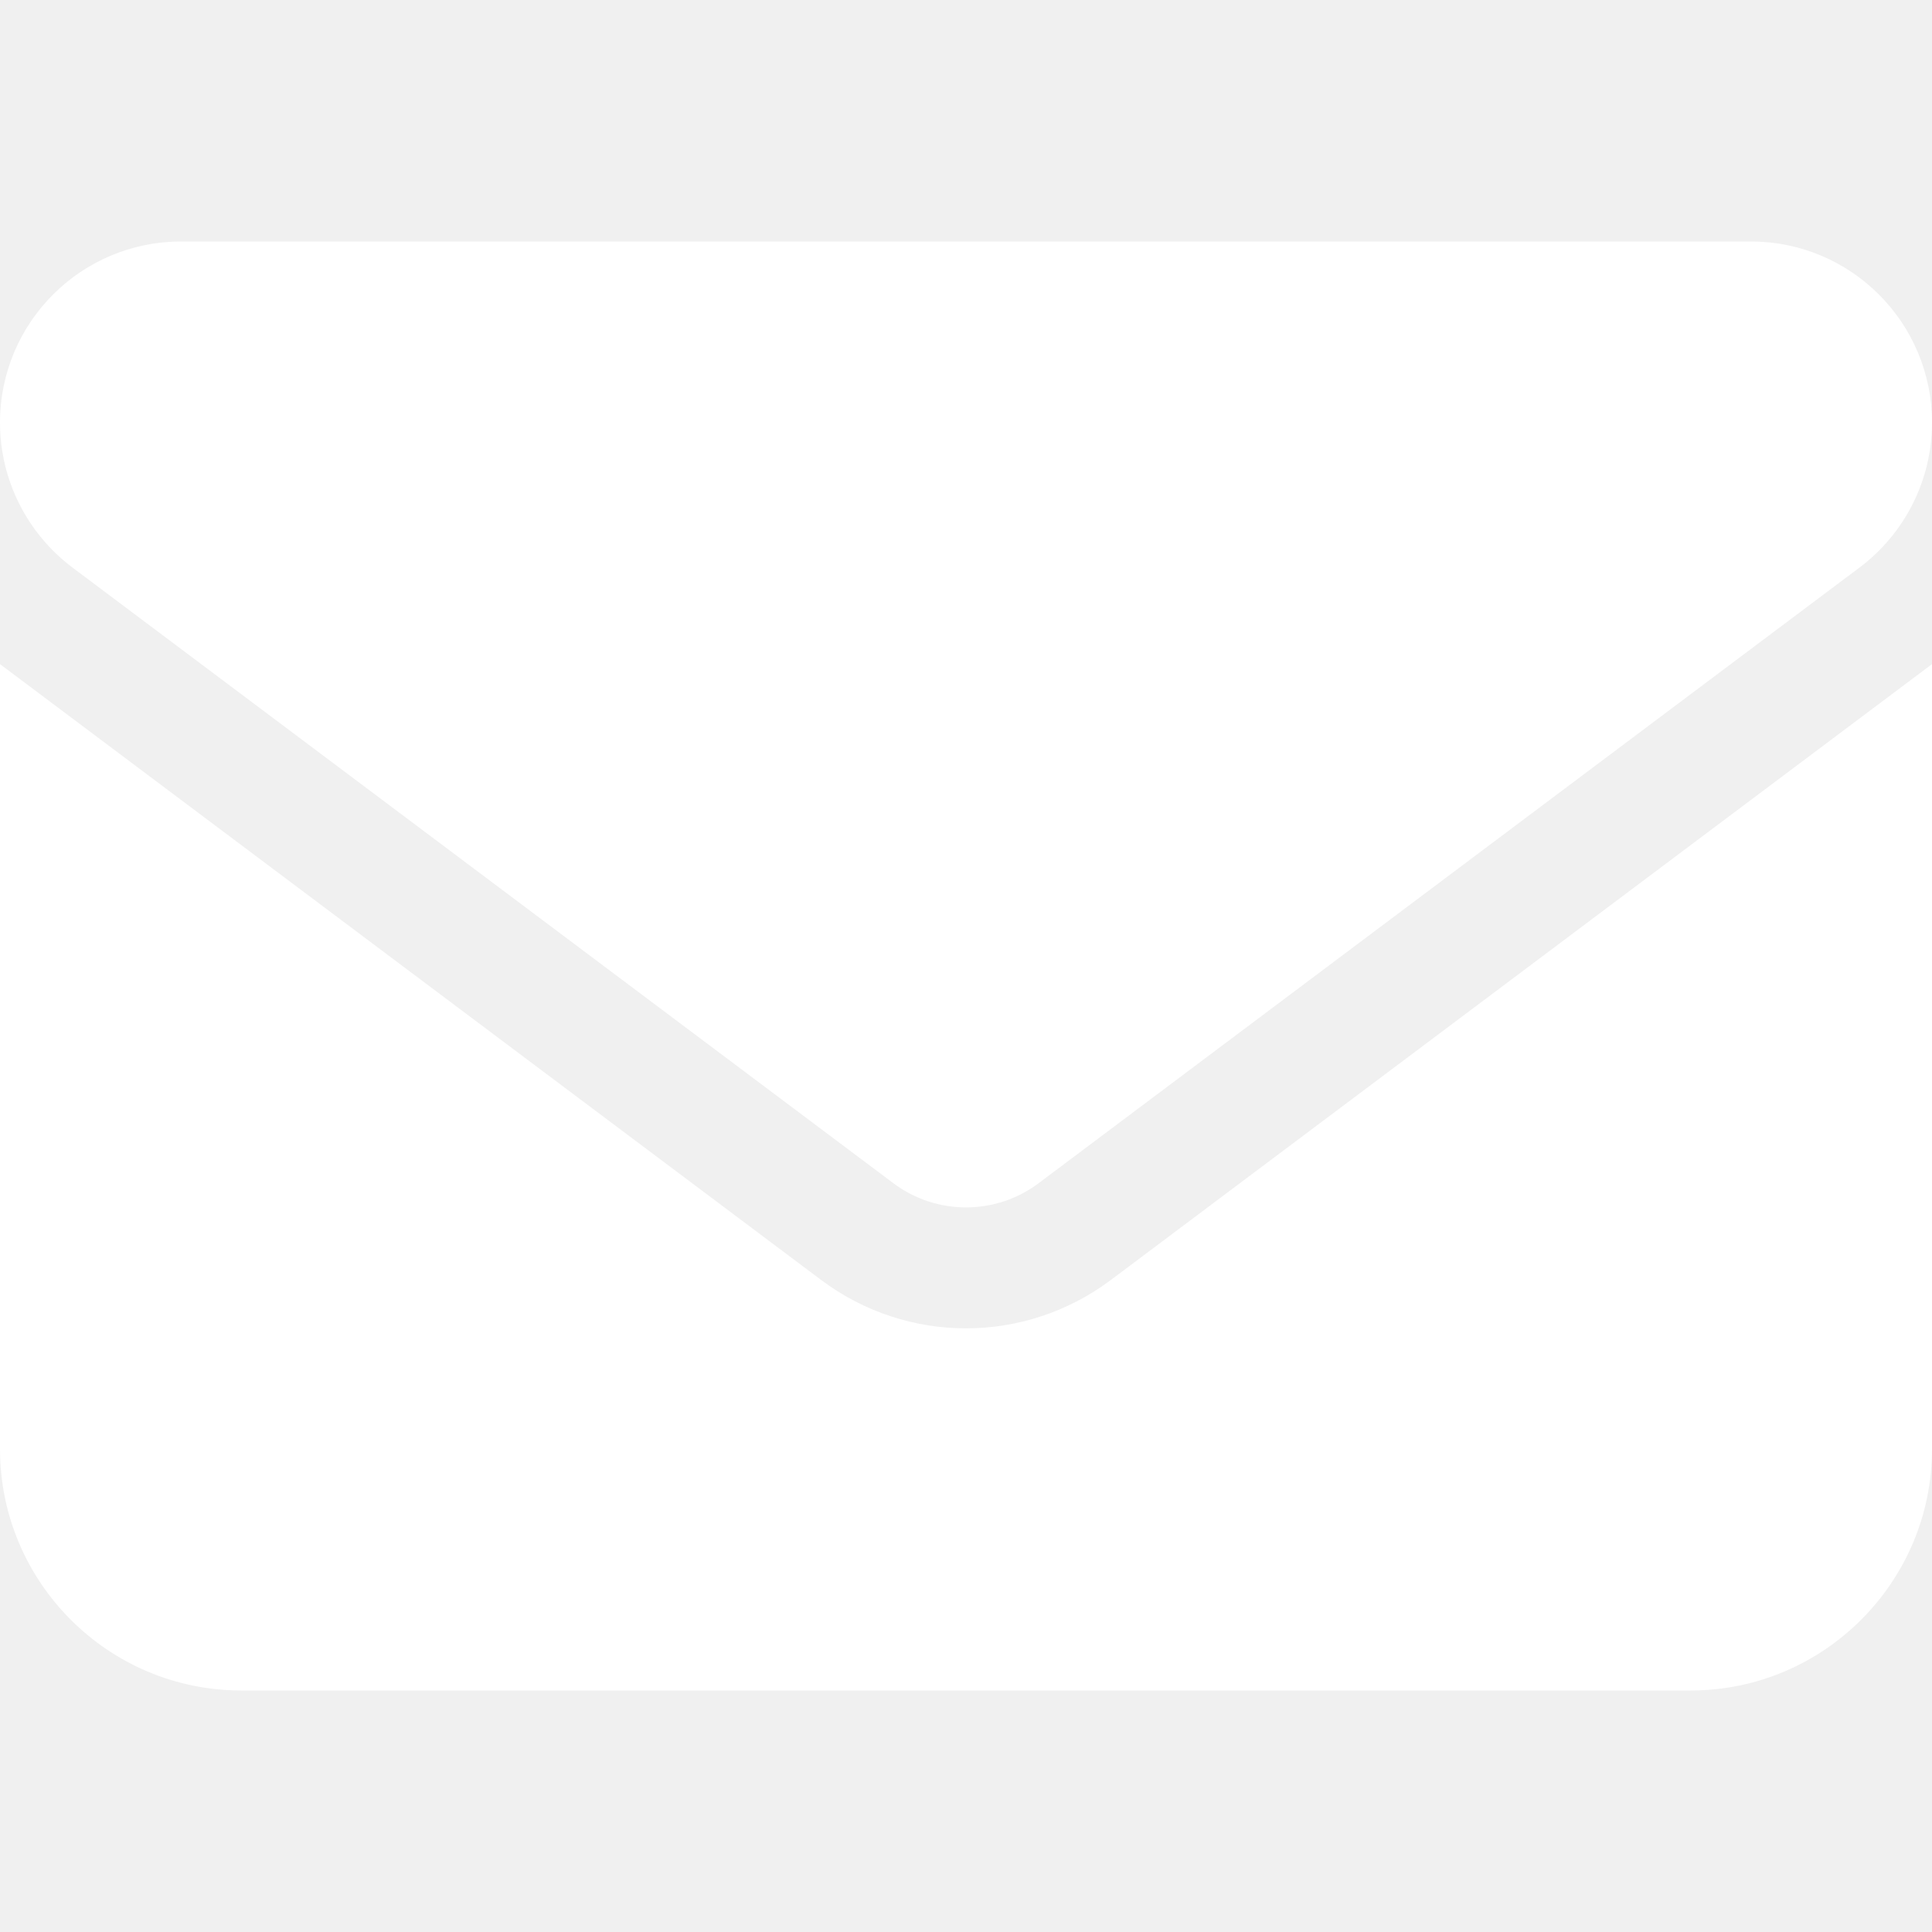
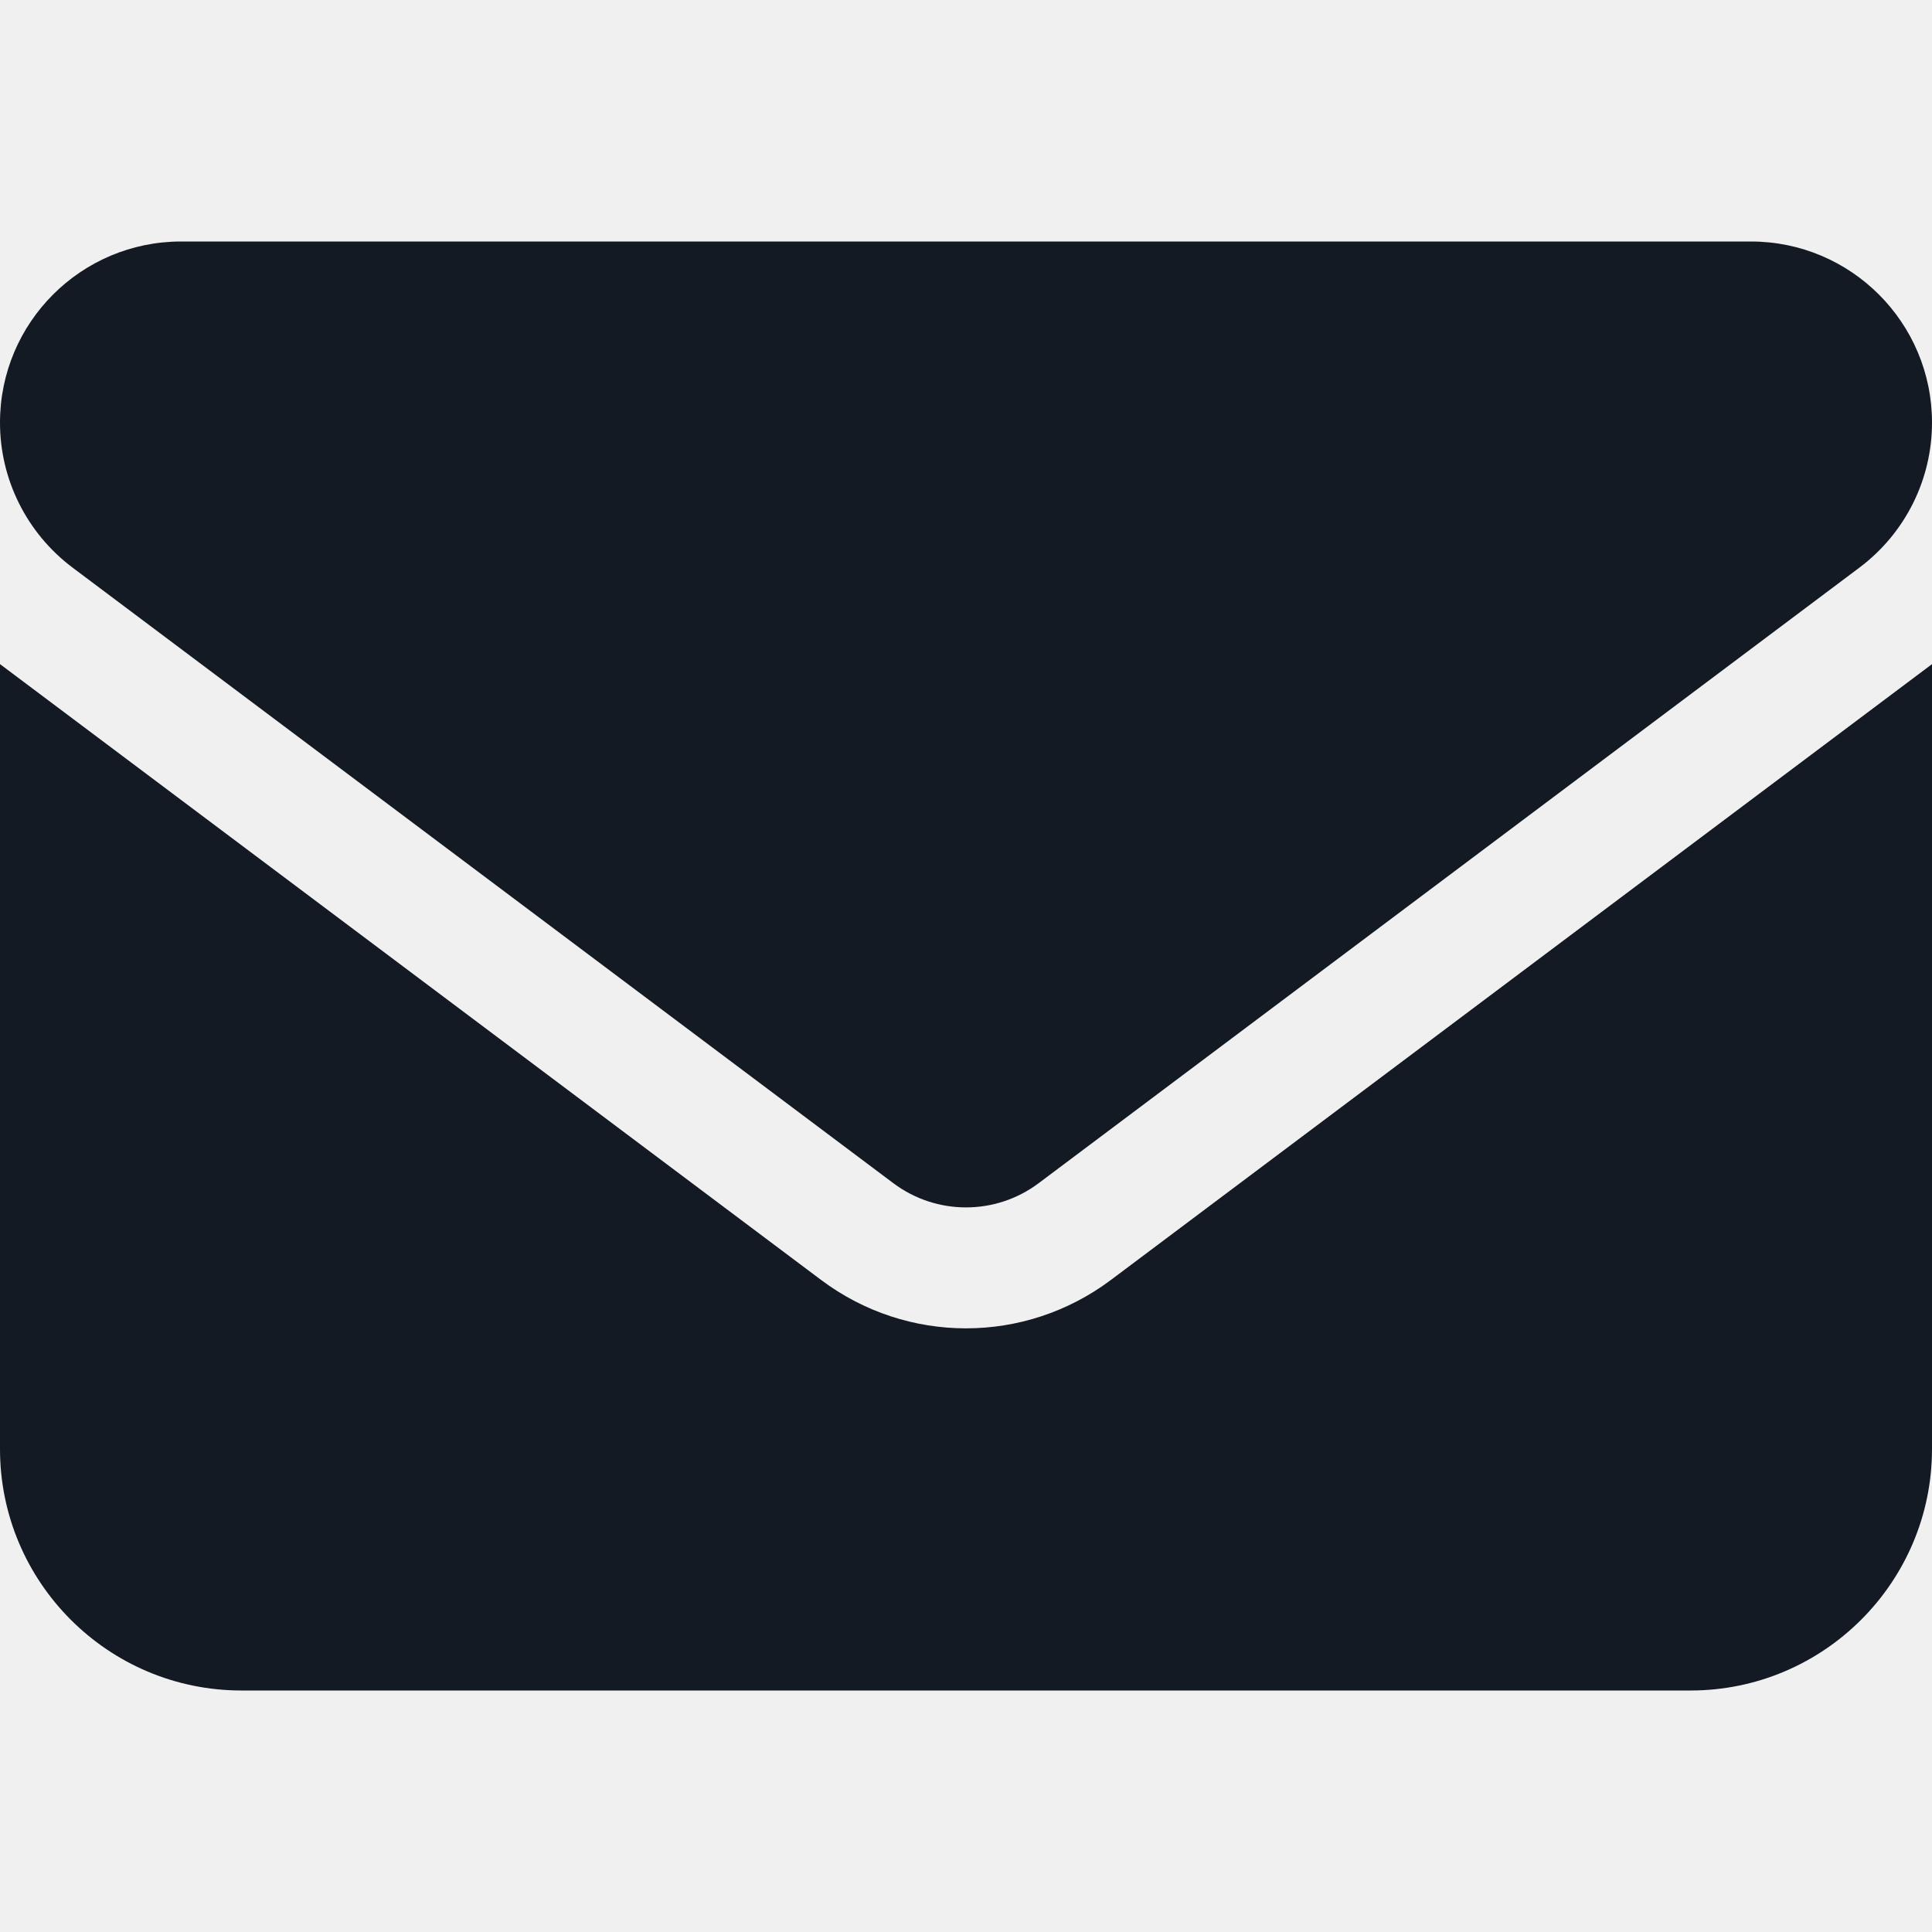
- <svg xmlns="http://www.w3.org/2000/svg" fill="white" viewBox="0 0 512 512">
+ <svg xmlns="http://www.w3.org/2000/svg" fill="#131A24" viewBox="0 0 512 512">
  <path d="M464 64C490.5 64 512 85.49 512 112C512 127.1 504.9 141.3 492.8 150.4L275.2 313.6C263.8 322.1 248.2 322.1 236.8 313.6L19.2 150.4C7.113 141.3 0 127.1 0 112C0 85.49 21.49 64 48 64H464zM217.6 339.2C240.4 356.3 271.6 356.3 294.4 339.2L512 176V384C512 419.3 483.3 448 448 448H64C28.65 448 0 419.3 0 384V176L217.6 339.2z" />
</svg>
